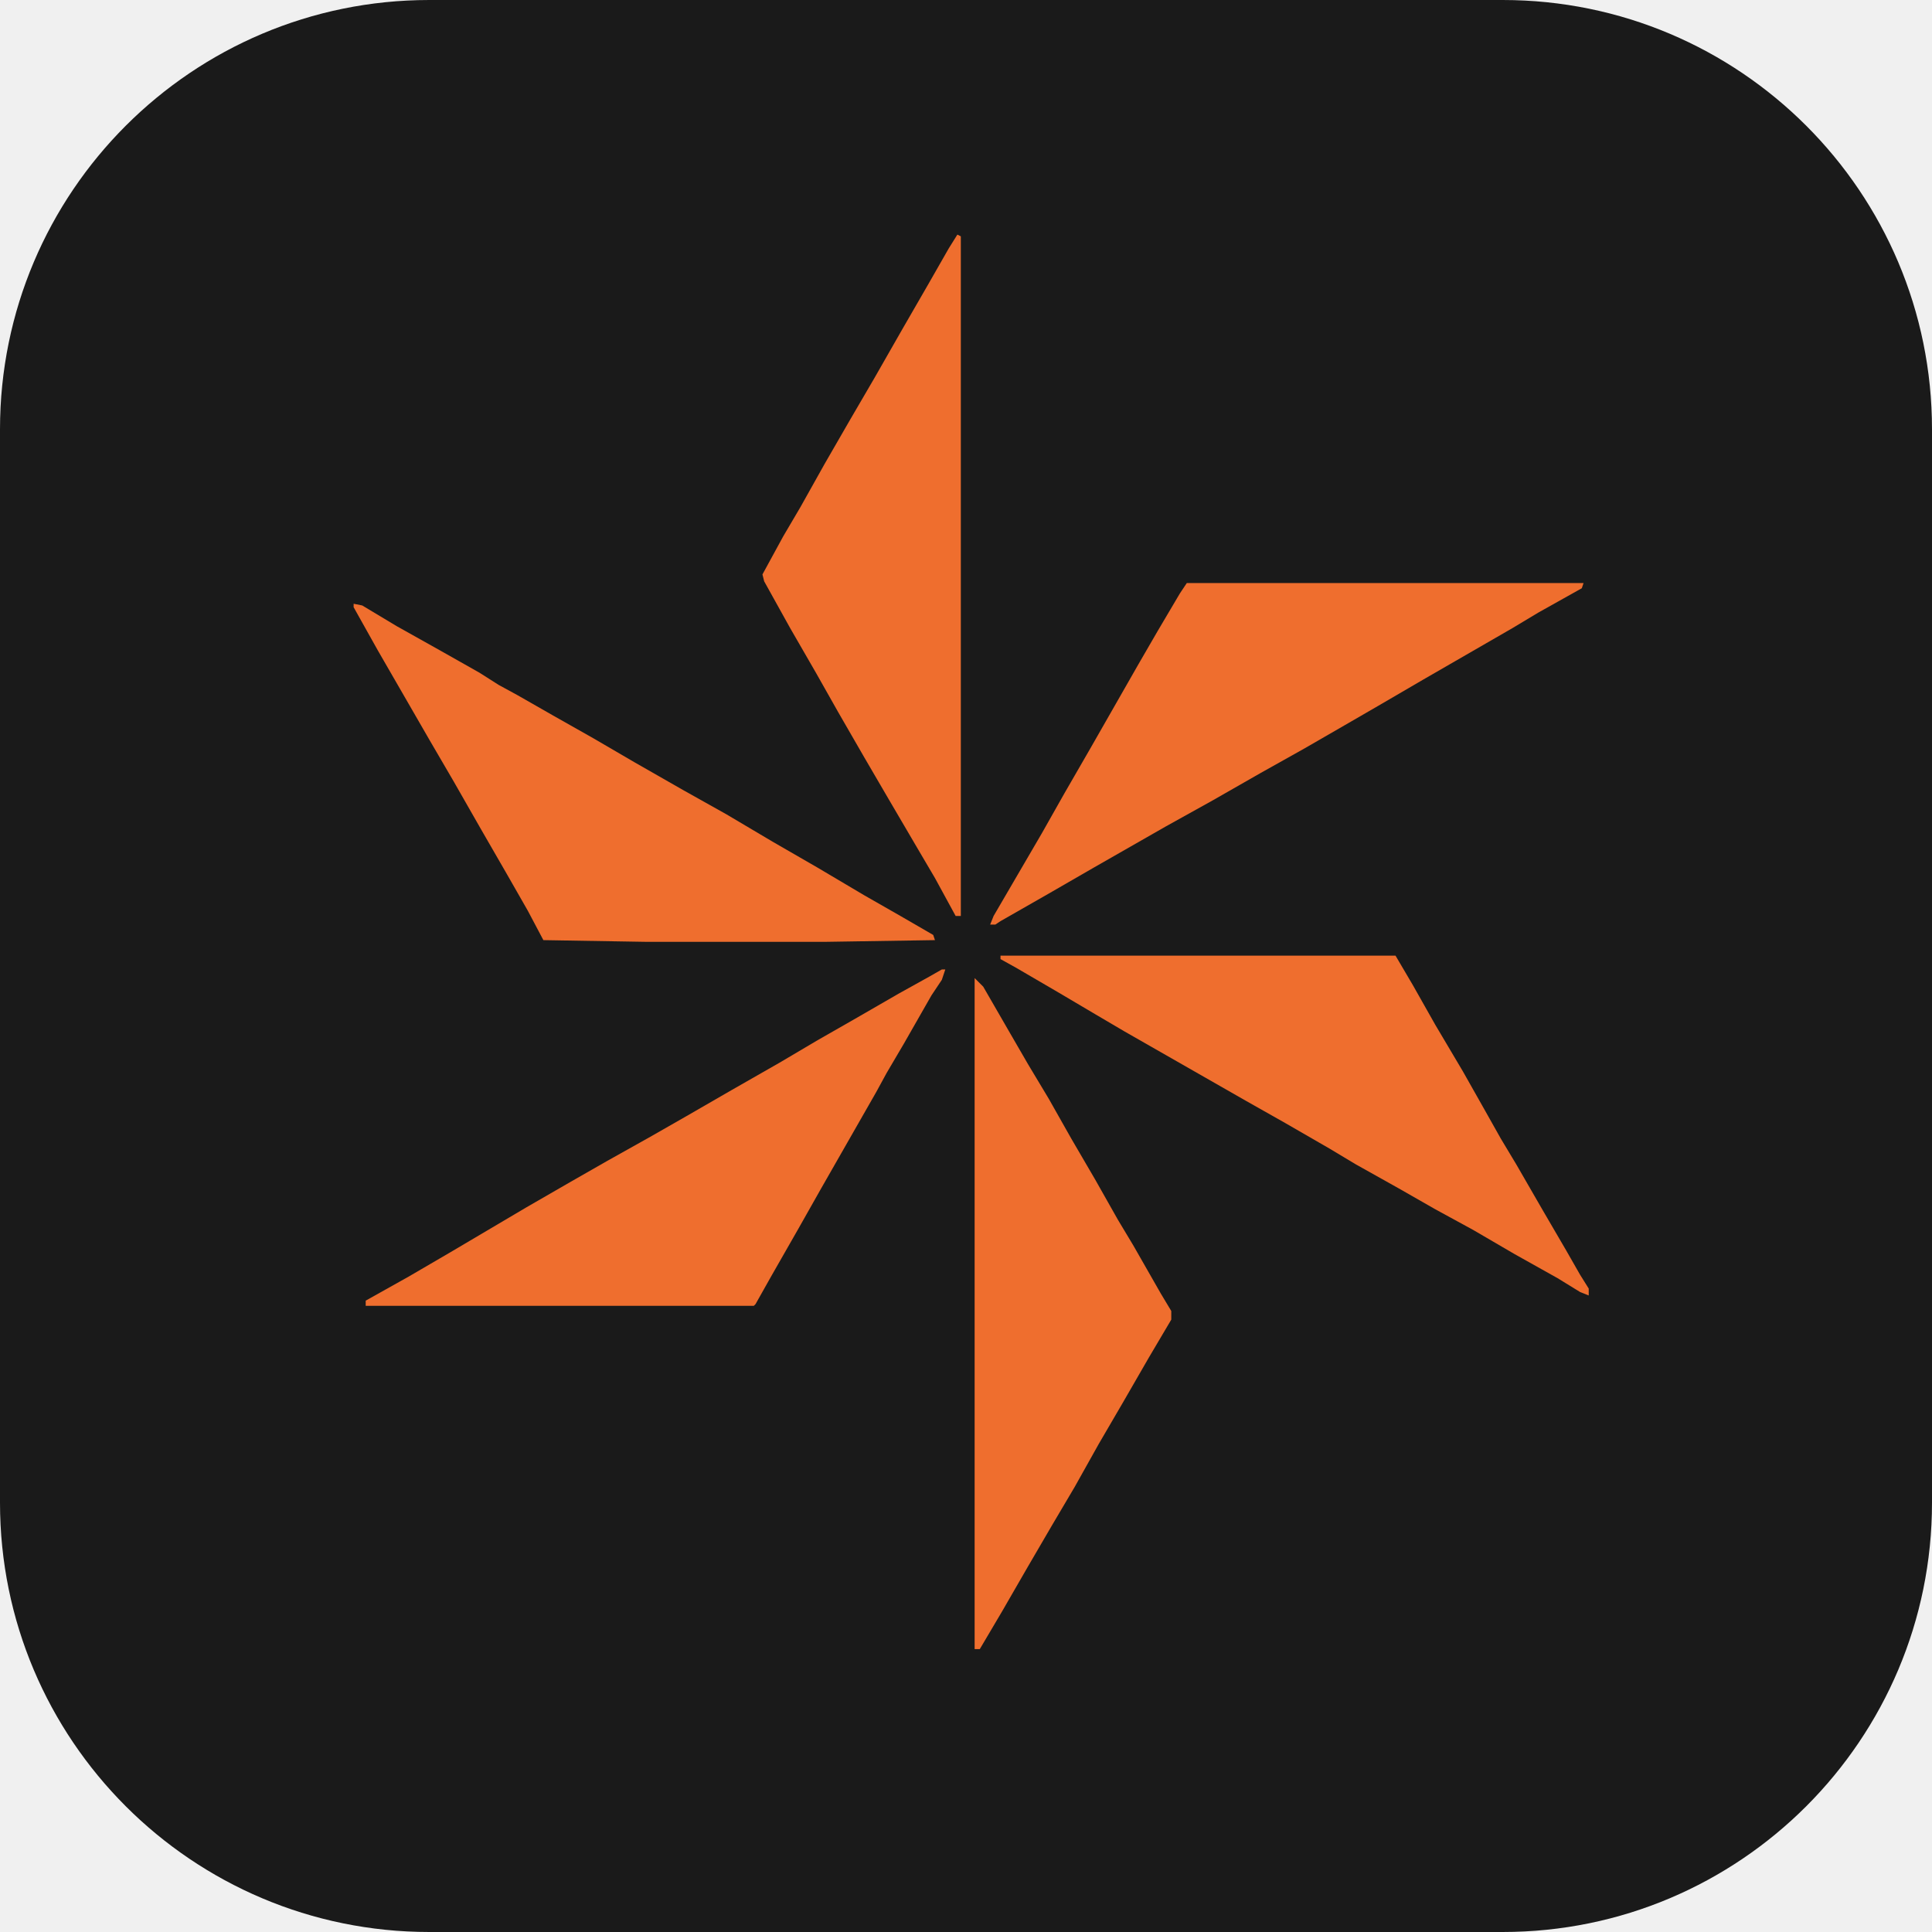
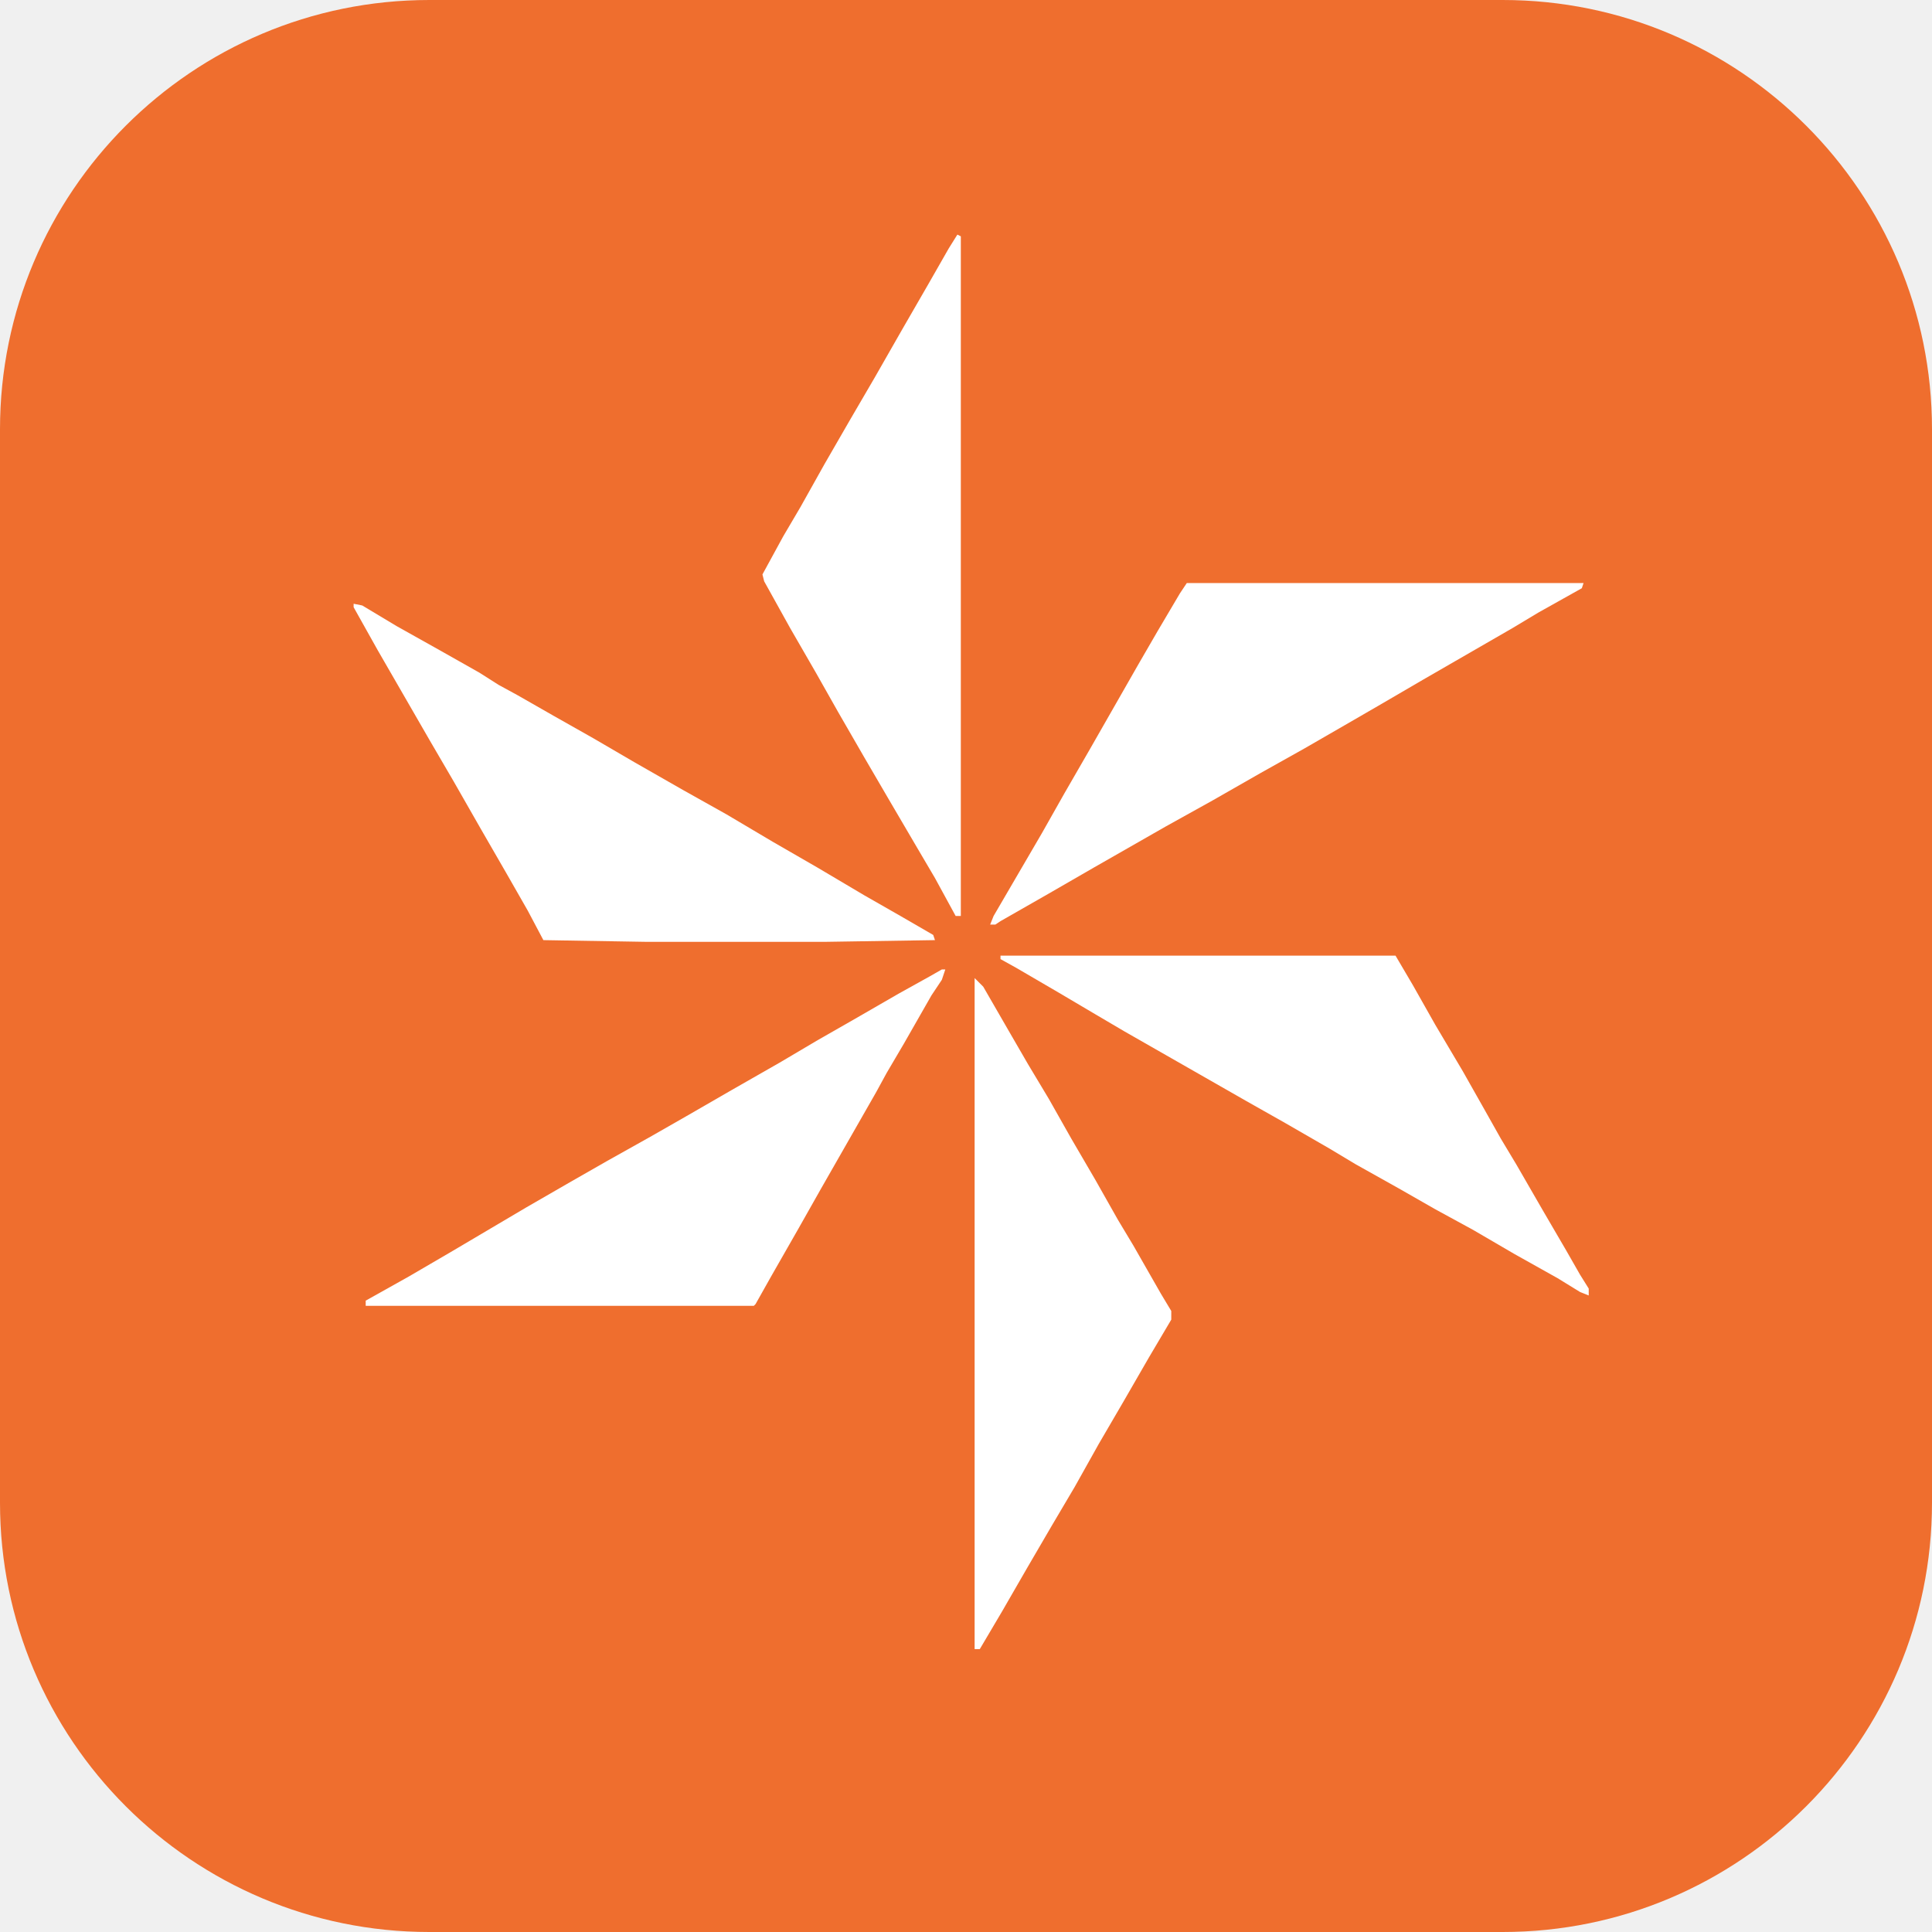
- <svg xmlns="http://www.w3.org/2000/svg" id="Layer_1" data-name="Layer 1" viewBox="0 0 280 280">
-   <defs>
-     <style>
-       .cls-1 {
-         fill: #ef6e2e;
-       }
- 
-       .cls-2 {
-         fill: #1a1a1a;
-       }
-     </style>
-   </defs>
-   <rect class="cls-2" width="280" height="280" rx="62.22" ry="62.22" />
-   <path class="cls-1" d="M172,84.5h57.5l-.25.75-6.25,3.5-3.75,2.25-13,7.5-6,3.5-4.75,2.75-6.5,3.75-6.25,3.5-7,4-6.75,3.75-10.5,6-6.5,3.75-7,4-.75.5h-.75l.5-1.25,7-12,3.25-5.75,3.75-6.5,7-12.25,2.75-4.75,3.25-5.5,1-1.5Z" />
-   <path class="cls-1" d="M138.75,34l.5.25v98.5h-.75l-3-5.5-2.5-4.25-4.25-7.25-3.5-6-3.75-6.5-3.25-5.75-3.75-6.5-3.75-6.75-.25-1,3-5.5,2.5-4.25,3.5-6.25,3.75-6.5,3.5-6,4-7,3.75-6.5,3-5.25,1.25-2Z" />
-   <path class="cls-1" d="M145,138.5h57.25l2.5,4.25,3.25,5.75,4,6.75,3.25,5.75,2.25,4,2.25,3.75,3.75,6.5,3.5,6,2,3.5,1.25,2v1l-1.25-.5-3.25-2-6.25-3.5-6-3.5-5.5-3-5.25-3-6.25-3.5-3.75-2.25-6.5-3.75-5.75-3.25-17.5-10-4.25-2.5-5.5-3.25-6-3.5-2.25-1.25v-.5Z" />
-   <path class="cls-1" d="M51.25,87.5l1.25.25,5,3,6.25,3.5,5.75,3.25,2.75,1.75,2.75,1.5,5.25,3,5.75,3.25,6,3.5,7,4,6.25,3.5,6.75,4,6.5,3.75,6.75,4,5.25,3,4.75,2.75.25.75-16,.25h-25.75l-15-.25-2.25-4.25-3-5.25-3.75-6.5-4-7-3.5-6-7.5-13-3.5-6.25v-.5Z" />
-   <path class="cls-1" d="M141.25,141.75l1.25,1.25,3.75,6.5,2.75,4.75,3,5,3.25,5.75,3.5,6,3.25,5.75,2.25,3.75,4,7,1.5,2.5v1.25l-3.25,5.5-3.75,6.5-3.5,6-3.5,6.25-3.25,5.5-3.5,6-3.75,6.5-3.25,5.5h-.75v-97.25Z" />
-   <path class="cls-1" d="M136.5,140.5h.5l-.5,1.5-1.5,2.25-4,7-2.5,4.25-1.5,2.75-8,14-3.25,5.75-4,7-2.25,4-.25.25h-56.25v-.75l6.25-3.5,6-3.5,11-6.5,6.5-3.75,5.25-3,6.25-3.5,5.25-3,6.5-3.75,7-4,5.5-3.25,5.25-3,6.5-3.75,4.5-2.5,1.75-1Z" />
+ <svg xmlns="http://www.w3.org/2000/svg" viewBox="0 0 280 280">
+   <rect width="280" height="280" rx="62.22" ry="62.22" fill="#ef6e2e" />
+   <path fill="#ffffff" d="M172,84.5h57.5l-.25.75-6.25,3.5-3.75,2.25-13,7.5-6,3.5-4.75,2.75-6.5,3.75-6.25,3.5-7,4-6.75,3.75-10.5,6-6.5,3.75-7,4-.75.5h-.75l.5-1.25,7-12,3.25-5.75,3.75-6.5,7-12.25,2.75-4.75,3.25-5.5,1-1.5Z" />
+   <path fill="#ffffff" d="M138.75,34l.5.25v98.5h-.75l-3-5.5-2.5-4.25-4.25-7.25-3.5-6-3.75-6.5-3.25-5.75-3.75-6.5-3.75-6.75-.25-1,3-5.5,2.5-4.25,3.5-6.25,3.75-6.5,3.5-6,4-7,3.75-6.5,3-5.25,1.25-2Z" />
+   <path fill="#ffffff" d="M145,138.5h57.25l2.5,4.25,3.25,5.75,4,6.75,3.25,5.75,2.25,4,2.25,3.75,3.75,6.5,3.5,6,2,3.5,1.25,2v1l-1.25-.5-3.25-2-6.25-3.5-6-3.5-5.5-3-5.25-3-6.25-3.5-3.75-2.25-6.5-3.75-5.75-3.25-17.5-10-4.25-2.5-5.5-3.25-6-3.5-2.25-1.25v-.5Z" />
+   <path fill="#ffffff" d="M51.25,87.5l1.25.25,5,3,6.25,3.5,5.75,3.25,2.75,1.75,2.75,1.5,5.25,3,5.75,3.25,6,3.5,7,4,6.25,3.5,6.75,4,6.5,3.75,6.75,4,5.25,3,4.75,2.75.25.75-16,.25h-25.75l-15-.25-2.25-4.25-3-5.25-3.75-6.5-4-7-3.5-6-7.5-13-3.5-6.25v-.5Z" />
+   <path fill="#ffffff" d="M141.25,141.75l1.25,1.25,3.75,6.5,2.75,4.75,3,5,3.25,5.75,3.5,6,3.25,5.75,2.25,3.75,4,7,1.5,2.5v1.25l-3.25,5.5-3.75,6.5-3.5,6-3.5,6.25-3.25,5.5-3.5,6-3.75,6.5-3.25,5.5h-.75v-97.25Z" />
+   <path fill="#ffffff" d="M136.5,140.5h.5l-.5,1.5-1.5,2.25-4,7-2.5,4.25-1.5,2.75-8,14-3.25,5.75-4,7-2.25,4-.25.25h-56.25v-.75l6.25-3.5,6-3.5,11-6.5,6.5-3.75,5.25-3,6.25-3.5,5.25-3,6.5-3.75,7-4,5.5-3.25,5.25-3,6.5-3.75,4.5-2.5,1.75-1Z" />
</svg>
